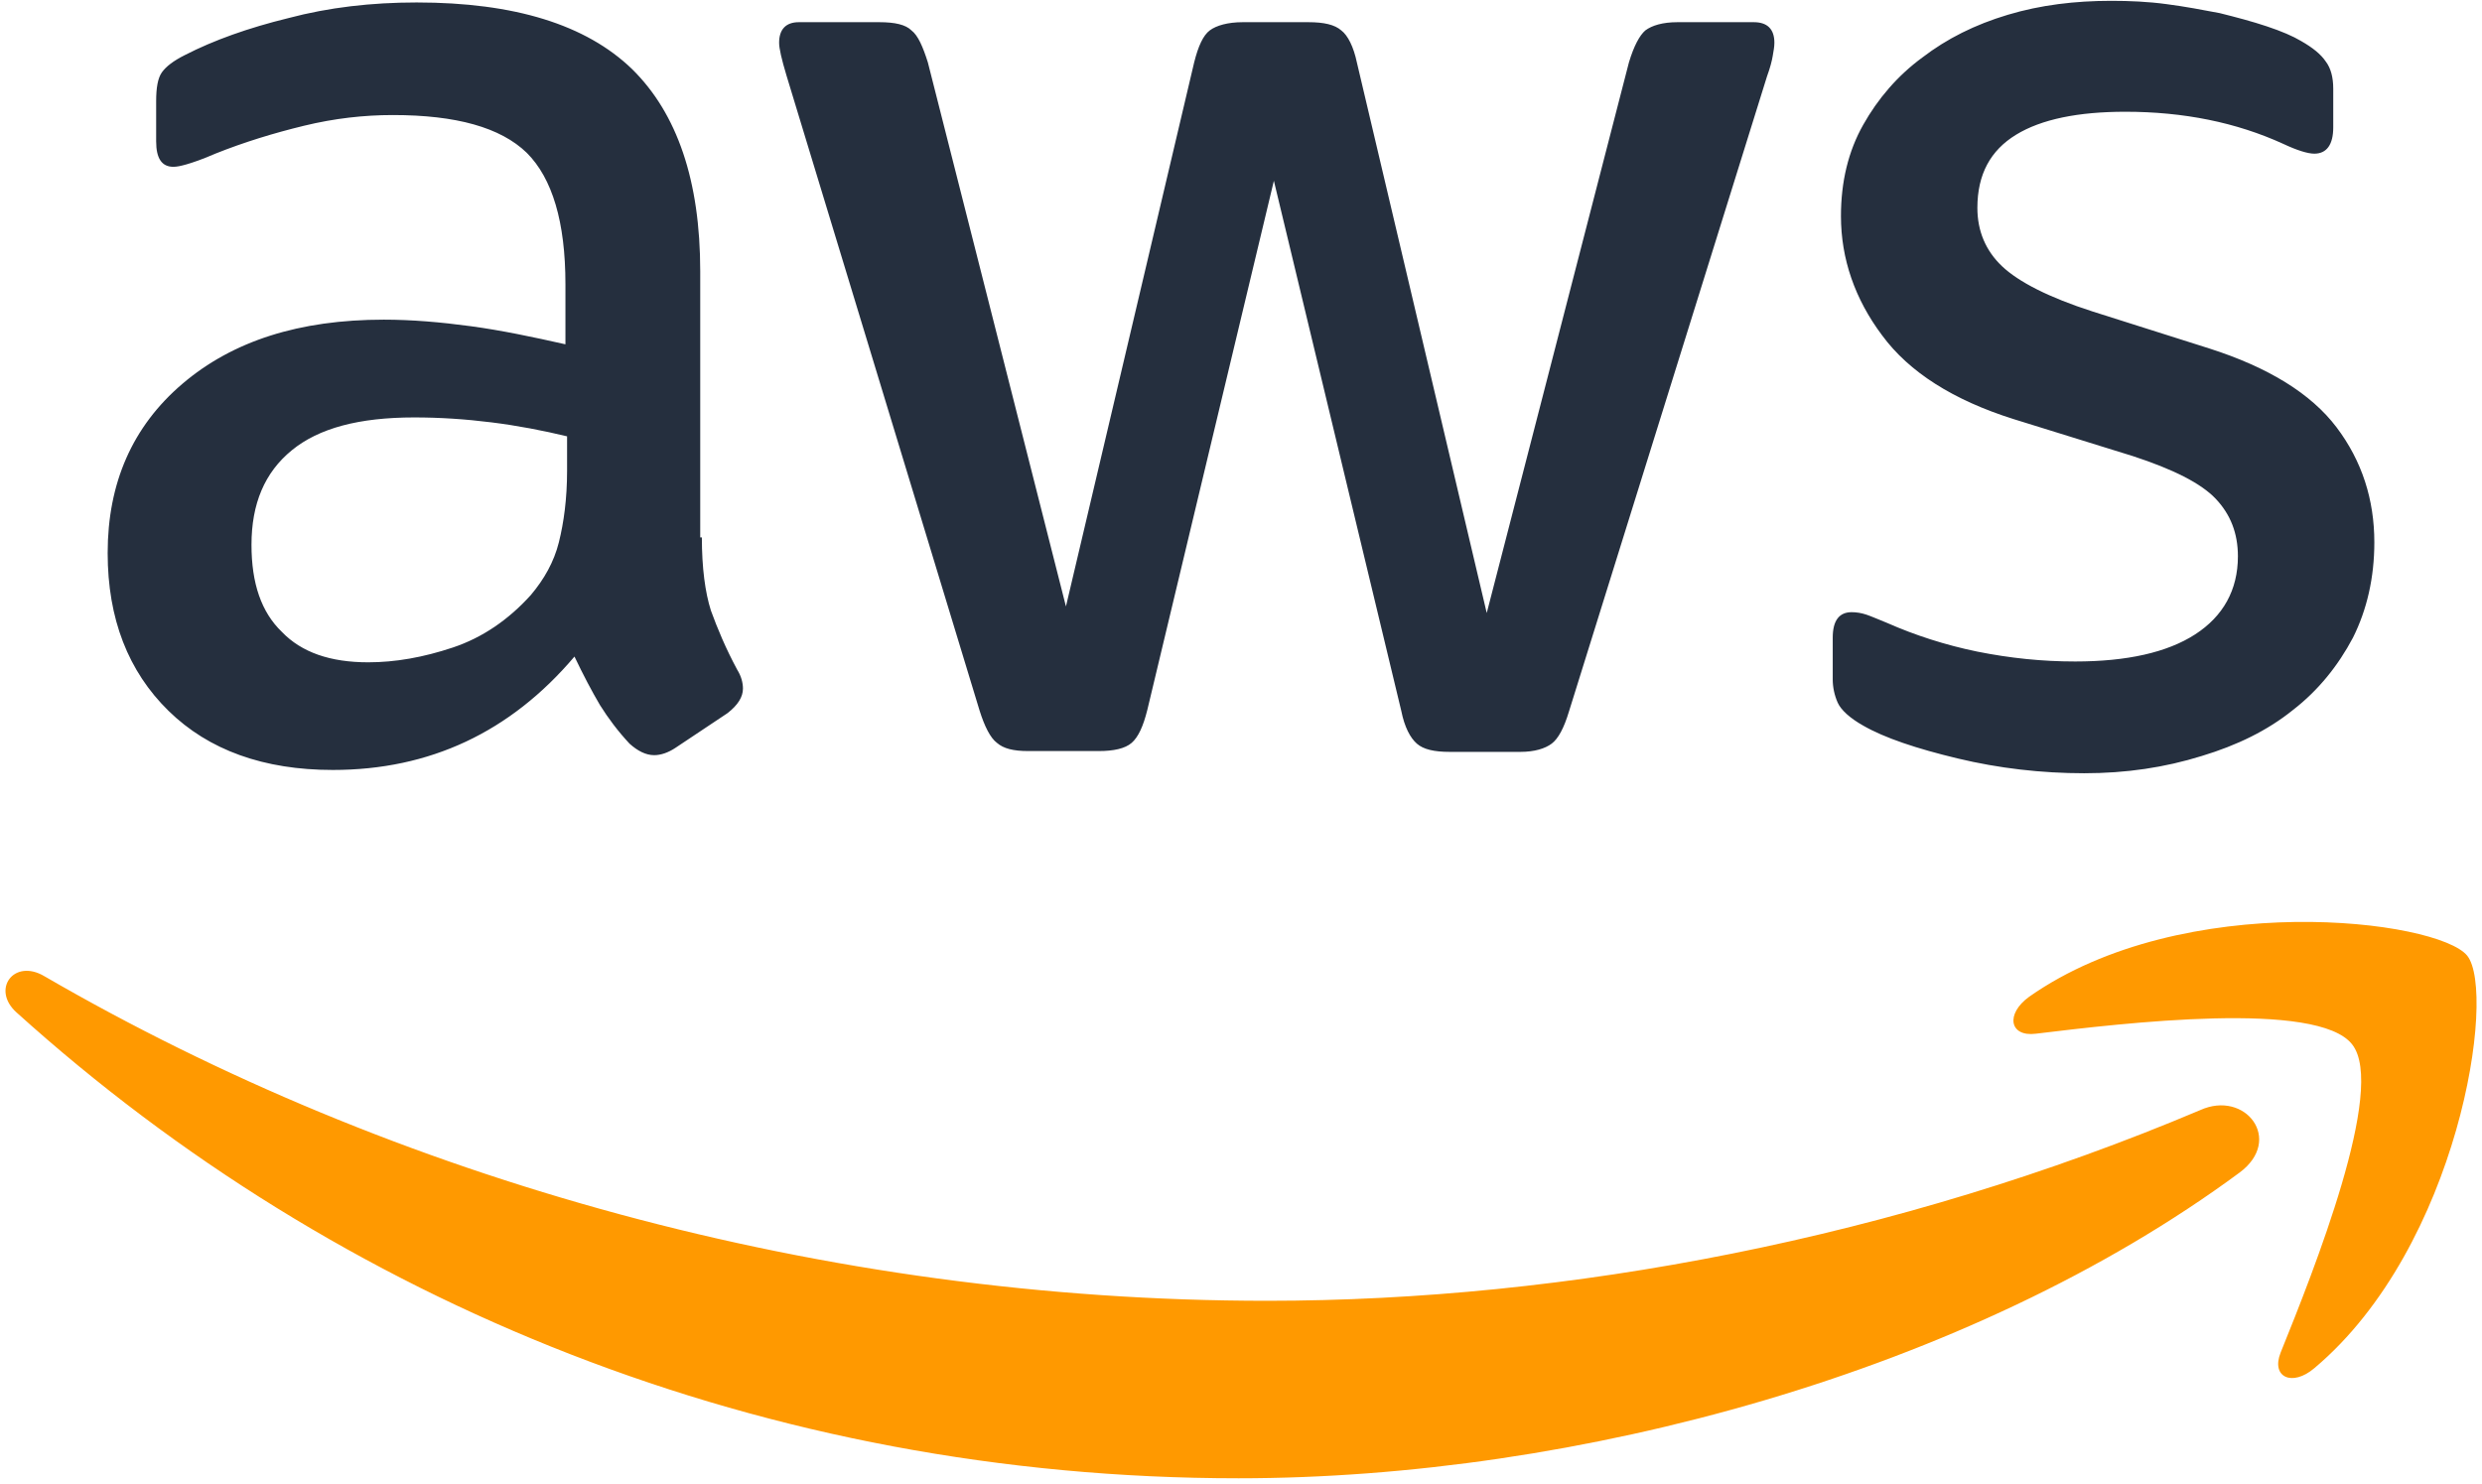
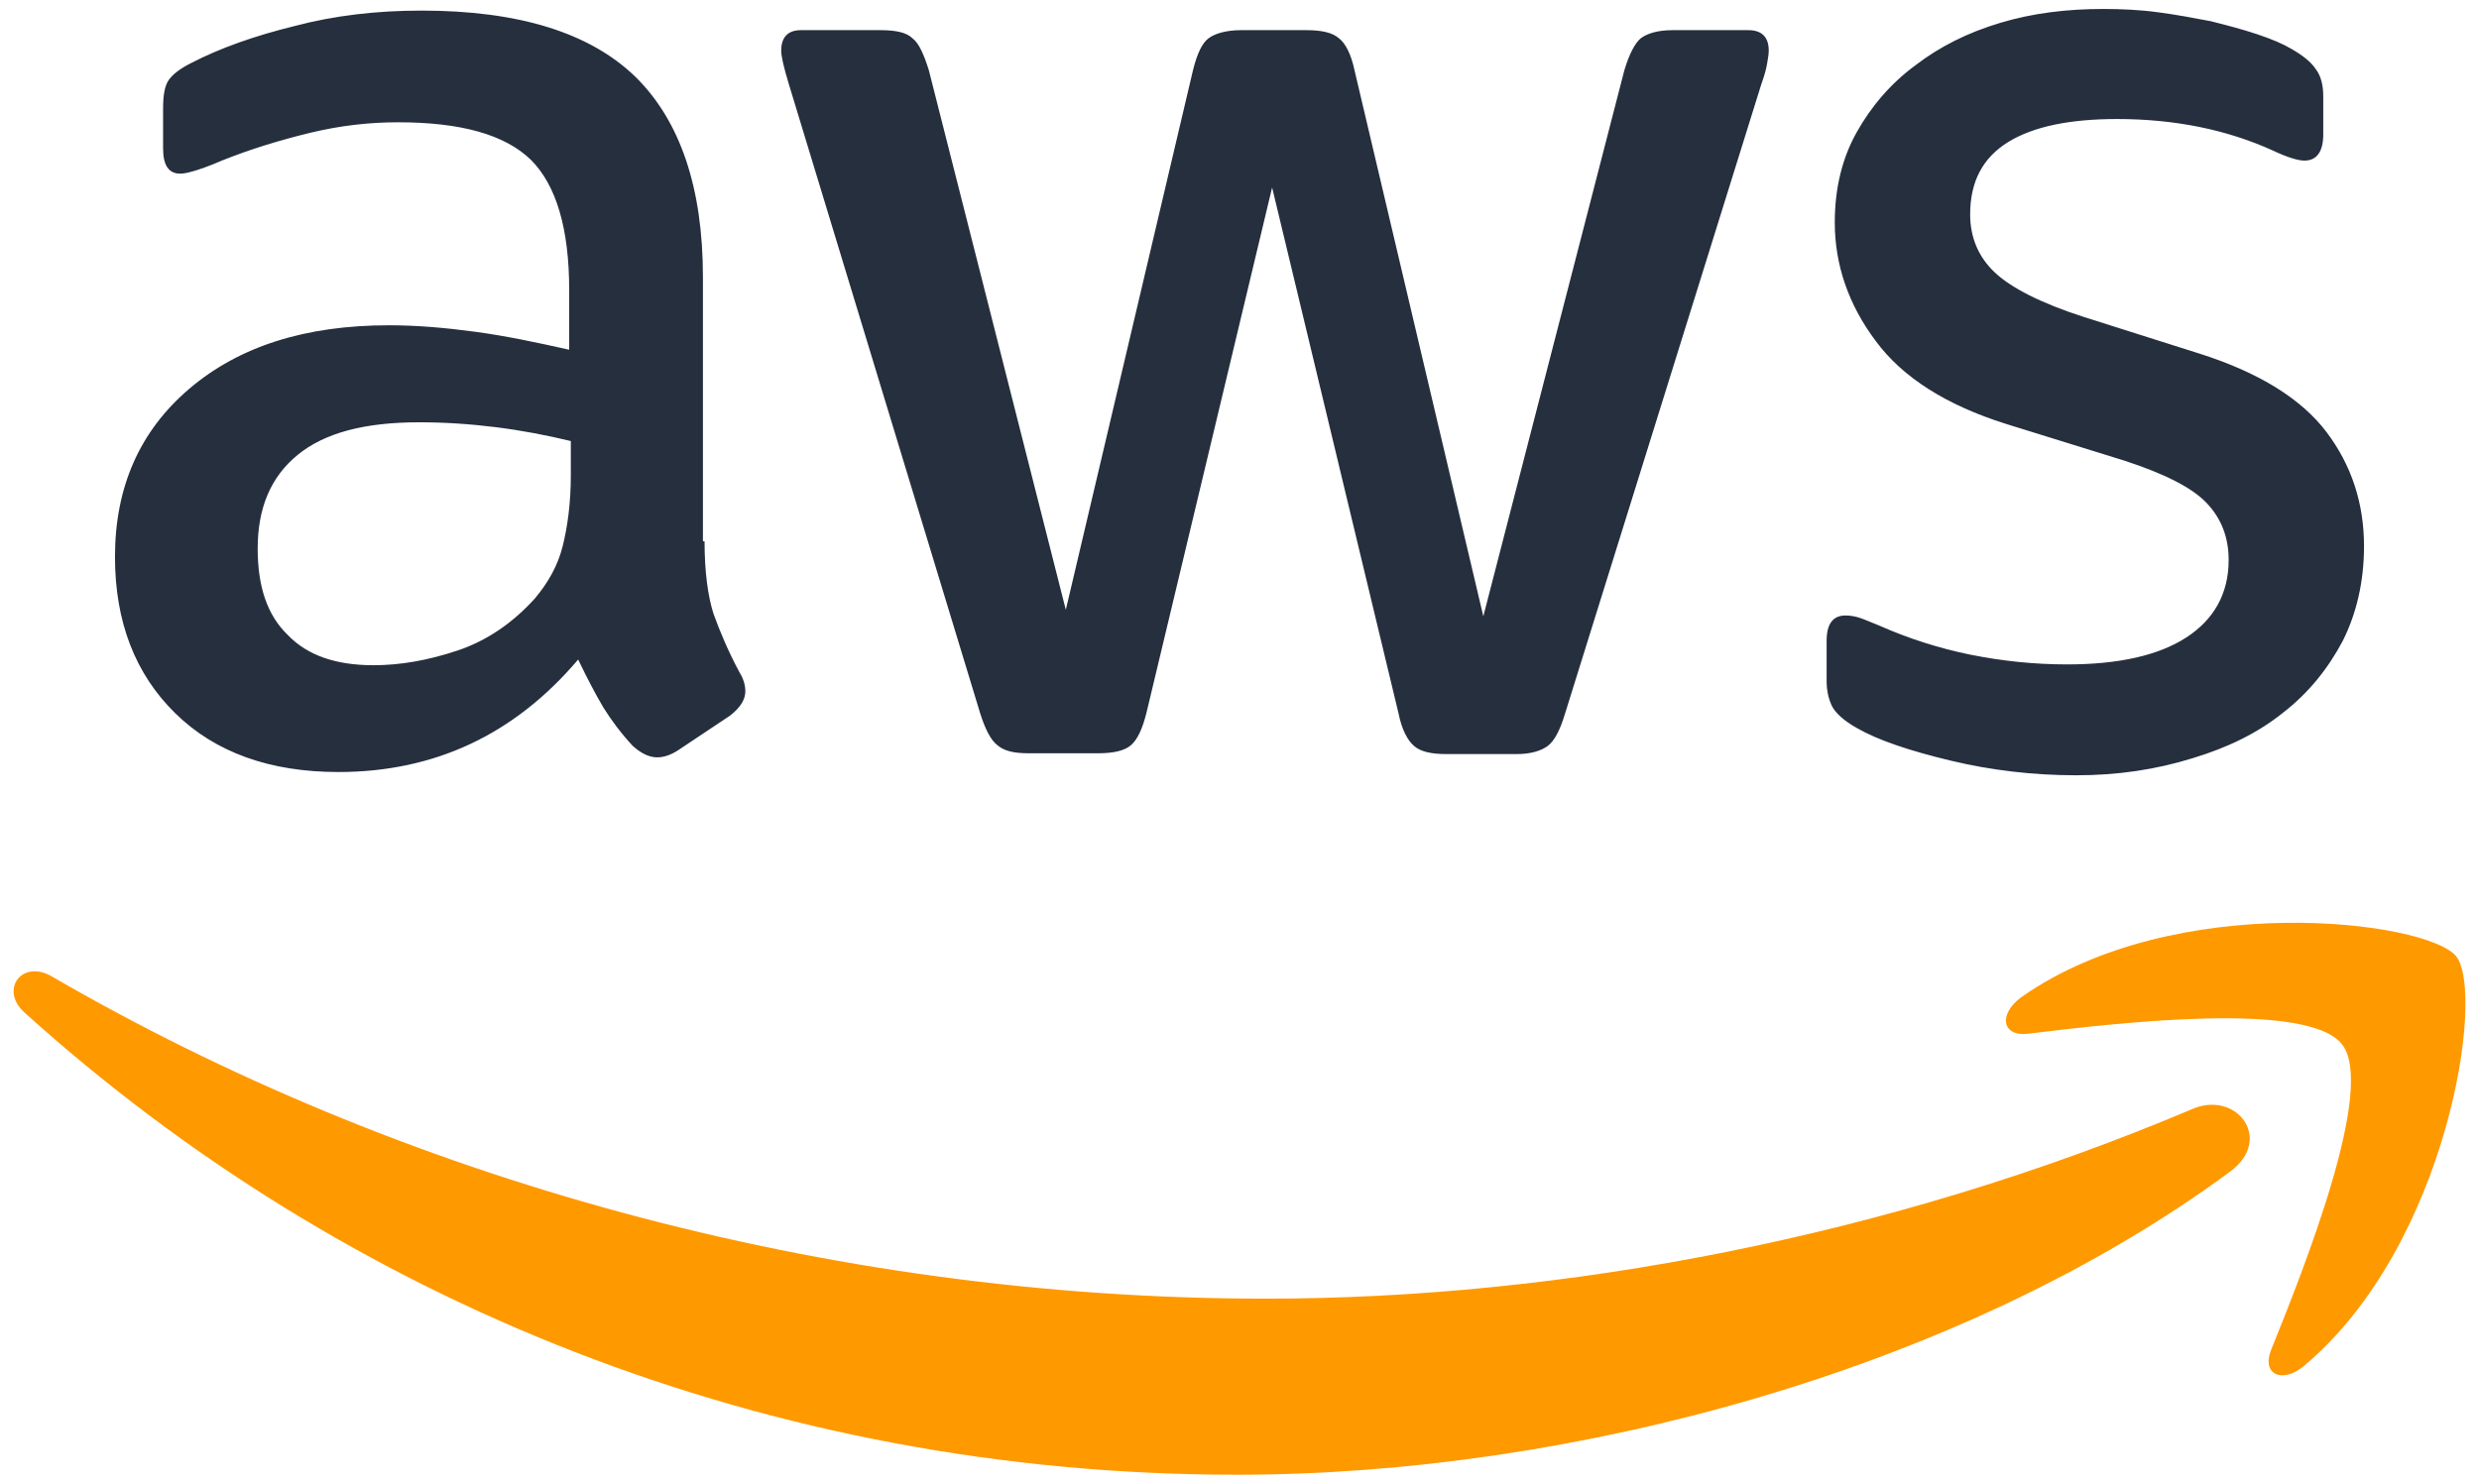
- <svg xmlns="http://www.w3.org/2000/svg" width="256px" height="153px" viewBox="0 0 256 153" version="1.1" preserveAspectRatio="xMidYMid">
+ <svg xmlns="http://www.w3.org/2000/svg" version="1.1" id="Layer_1" x="0px" y="0px" viewBox="0 0 304 182" style="enable-background:new 0 0 304 182;" xml:space="preserve">
+   <style type="text/css">
+ 	.st0{fill:#252F3E;}
+ 	.st1{fill-rule:evenodd;clip-rule:evenodd;fill:#FF9900;}
+ </style>
  <g>
-     <path d="M72.392,55.438 C72.392,58.575 72.731,61.118 73.325,62.983 C74.003,64.848 74.85,66.882 76.037,69.086 C76.461,69.764 76.63,70.442 76.63,71.036 C76.63,71.883 76.122,72.731 75.02,73.579 L69.679,77.139 C68.917,77.648 68.154,77.902 67.475,77.902 C66.628,77.902 65.78,77.478 64.932,76.715 C63.746,75.444 62.728,74.087 61.881,72.731 C61.033,71.29 60.185,69.679 59.253,67.73 C52.641,75.528 44.334,79.428 34.331,79.428 C27.211,79.428 21.531,77.393 17.377,73.325 C13.224,69.256 11.105,63.83 11.105,57.049 C11.105,49.844 13.648,43.995 18.819,39.587 C23.989,35.179 30.856,32.975 39.587,32.975 C42.469,32.975 45.436,33.229 48.572,33.653 C51.709,34.077 54.93,34.755 58.321,35.518 L58.321,29.33 C58.321,22.887 56.964,18.395 54.336,15.767 C51.624,13.139 47.046,11.868 40.519,11.868 C37.552,11.868 34.501,12.207 31.364,12.97 C28.228,13.732 25.176,14.665 22.209,15.852 C20.853,16.445 19.836,16.784 19.242,16.954 C18.649,17.123 18.225,17.208 17.886,17.208 C16.699,17.208 16.106,16.36 16.106,14.58 L16.106,10.426 C16.106,9.07 16.275,8.053 16.699,7.46 C17.123,6.866 17.886,6.273 19.073,5.679 C22.04,4.154 25.6,2.882 29.754,1.865 C33.907,0.763 38.315,0.254 42.977,0.254 C53.065,0.254 60.44,2.543 65.187,7.121 C69.849,11.698 72.223,18.649 72.223,27.974 L72.223,55.438 L72.392,55.438 Z M37.976,68.323 C40.774,68.323 43.656,67.815 46.707,66.797 C49.759,65.78 52.472,63.915 54.76,61.372 C56.117,59.762 57.134,57.981 57.642,55.947 C58.151,53.913 58.49,51.454 58.49,48.572 L58.49,45.012 C56.032,44.419 53.404,43.91 50.691,43.571 C47.979,43.232 45.351,43.062 42.723,43.062 C37.044,43.062 32.89,44.164 30.093,46.453 C27.295,48.742 25.939,51.963 25.939,56.201 C25.939,60.185 26.956,63.152 29.075,65.187 C31.11,67.306 34.077,68.323 37.976,68.323 Z M106.045,77.478 C104.519,77.478 103.502,77.224 102.824,76.63 C102.146,76.122 101.552,74.935 101.044,73.325 L81.123,7.799 C80.615,6.103 80.36,5.001 80.36,4.408 C80.36,3.052 81.038,2.289 82.395,2.289 L90.702,2.289 C92.313,2.289 93.415,2.543 94.008,3.136 C94.686,3.645 95.195,4.832 95.703,6.442 L109.944,62.559 L123.168,6.442 C123.592,4.747 124.101,3.645 124.779,3.136 C125.457,2.628 126.644,2.289 128.17,2.289 L134.951,2.289 C136.562,2.289 137.664,2.543 138.342,3.136 C139.02,3.645 139.613,4.832 139.952,6.442 L153.346,63.237 L168.011,6.442 C168.519,4.747 169.113,3.645 169.706,3.136 C170.384,2.628 171.486,2.289 173.012,2.289 L180.895,2.289 C182.252,2.289 183.015,2.967 183.015,4.408 C183.015,4.832 182.93,5.256 182.845,5.764 C182.76,6.273 182.591,6.951 182.252,7.883 L161.823,73.409 C161.314,75.105 160.721,76.207 160.042,76.715 C159.364,77.224 158.262,77.563 156.821,77.563 L149.531,77.563 C147.921,77.563 146.819,77.309 146.14,76.715 C145.462,76.122 144.869,75.02 144.53,73.325 L131.391,18.649 L118.336,73.24 C117.913,74.935 117.404,76.037 116.726,76.63 C116.048,77.224 114.861,77.478 113.335,77.478 L106.045,77.478 Z M214.972,79.767 C210.564,79.767 206.156,79.258 201.918,78.241 C197.679,77.224 194.374,76.122 192.17,74.85 C190.813,74.087 189.881,73.24 189.542,72.477 C189.203,71.714 189.033,70.866 189.033,70.103 L189.033,65.78 C189.033,64 189.711,63.152 190.983,63.152 C191.491,63.152 192,63.237 192.509,63.407 C193.017,63.576 193.78,63.915 194.628,64.254 C197.51,65.526 200.646,66.543 203.952,67.221 C207.343,67.899 210.649,68.238 214.04,68.238 C219.38,68.238 223.534,67.306 226.416,65.441 C229.298,63.576 230.824,60.864 230.824,57.388 C230.824,55.015 230.061,53.065 228.535,51.454 C227.009,49.844 224.127,48.403 219.974,47.046 L207.682,43.232 C201.494,41.282 196.917,38.4 194.119,34.585 C191.322,30.856 189.881,26.702 189.881,22.294 C189.881,18.734 190.644,15.597 192.17,12.885 C193.695,10.172 195.73,7.799 198.273,5.934 C200.816,3.984 203.698,2.543 207.089,1.526 C210.479,0.509 214.04,0.085 217.77,0.085 C219.634,0.085 221.584,0.17 223.449,0.424 C225.399,0.678 227.179,1.017 228.959,1.356 C230.654,1.78 232.265,2.204 233.791,2.713 C235.317,3.221 236.503,3.73 237.351,4.238 C238.538,4.917 239.385,5.595 239.894,6.358 C240.403,7.036 240.657,7.968 240.657,9.155 L240.657,13.139 C240.657,14.919 239.979,15.852 238.707,15.852 C238.029,15.852 236.927,15.513 235.486,14.834 C230.654,12.63 225.229,11.528 219.211,11.528 C214.379,11.528 210.564,12.291 207.936,13.902 C205.309,15.513 203.952,17.971 203.952,21.446 C203.952,23.82 204.8,25.854 206.495,27.465 C208.191,29.075 211.327,30.686 215.82,32.127 L227.857,35.942 C233.96,37.891 238.368,40.604 240.996,44.079 C243.624,47.555 244.895,51.539 244.895,55.947 C244.895,59.592 244.132,62.898 242.691,65.78 C241.166,68.662 239.131,71.205 236.503,73.24 C233.875,75.359 230.739,76.885 227.094,77.987 C223.279,79.174 219.295,79.767 214.972,79.767 Z" fill="#252F3E" fill-rule="nonzero" />
-     <path d="M230.993,120.964 C203.105,141.563 162.585,152.498 127.746,152.498 C78.919,152.498 34.925,134.442 1.695,104.434 C-0.932,102.061 1.441,98.84 4.577,100.705 C40.519,121.558 84.853,134.188 130.713,134.188 C161.653,134.188 195.645,127.746 226.925,114.522 C231.587,112.403 235.571,117.574 230.993,120.964 Z M242.607,107.74 C239.046,103.163 219.041,105.536 209.971,106.638 C207.258,106.977 206.834,104.604 209.293,102.824 C225.229,91.634 251.423,94.856 254.474,98.585 C257.526,102.4 253.626,128.593 238.707,141.139 C236.419,143.089 234.215,142.072 235.232,139.528 C238.623,131.136 246.167,112.233 242.607,107.74 Z" fill="#FF9900" />
+     <path class="st0" d="M86.4,66.4c0,3.7,0.4,6.7,1.1,8.9c0.8,2.2,1.8,4.6,3.2,7.2c0.5,0.8,0.7,1.6,0.7,2.3c0,1-0.6,2-1.9,3l-6.3,4.2   c-0.9,0.6-1.8,0.9-2.6,0.9c-1,0-2-0.5-3-1.4C76.2,90,75,88.4,74,86.8c-1-1.7-2-3.6-3.1-5.9c-7.8,9.2-17.6,13.8-29.4,13.8   c-8.4,0-15.1-2.4-20-7.2c-4.9-4.8-7.4-11.2-7.4-19.2c0-8.5,3-15.4,9.1-20.6c6.1-5.2,14.2-7.8,24.5-7.8c3.4,0,6.9,0.3,10.6,0.8   c3.7,0.5,7.5,1.3,11.5,2.2v-7.3c0-7.6-1.6-12.9-4.7-16c-3.2-3.1-8.6-4.6-16.3-4.6c-3.5,0-7.1,0.4-10.8,1.3c-3.7,0.9-7.3,2-10.8,3.4   c-1.6,0.7-2.8,1.1-3.5,1.3c-0.7,0.2-1.2,0.3-1.6,0.3c-1.4,0-2.1-1-2.1-3.1v-4.9c0-1.6,0.2-2.8,0.7-3.5c0.5-0.7,1.4-1.4,2.8-2.1   c3.5-1.8,7.7-3.3,12.6-4.5c4.9-1.3,10.1-1.9,15.6-1.9c11.9,0,20.6,2.7,26.2,8.1c5.5,5.4,8.3,13.6,8.3,24.6V66.4z M45.8,81.6   c3.3,0,6.7-0.6,10.3-1.8c3.6-1.2,6.8-3.4,9.5-6.4c1.6-1.9,2.8-4,3.4-6.4c0.6-2.4,1-5.3,1-8.7v-4.2c-2.9-0.7-6-1.3-9.2-1.7   c-3.2-0.4-6.3-0.6-9.4-0.6c-6.7,0-11.6,1.3-14.9,4c-3.3,2.7-4.9,6.5-4.9,11.5c0,4.7,1.2,8.2,3.7,10.6   C37.7,80.4,41.2,81.6,45.8,81.6z M126.1,92.4c-1.8,0-3-0.3-3.8-1c-0.8-0.6-1.5-2-2.1-3.9L96.7,10.2c-0.6-2-0.9-3.3-0.9-4   c0-1.6,0.8-2.5,2.4-2.5h9.8c1.9,0,3.2,0.3,3.9,1c0.8,0.6,1.4,2,2,3.9l16.8,66.2l15.6-66.2c0.5-2,1.1-3.3,1.9-3.9c0.8-0.6,2.2-1,4-1   h8c1.9,0,3.2,0.3,4,1c0.8,0.6,1.5,2,1.9,3.9l15.8,67l17.3-67c0.6-2,1.3-3.3,2-3.9c0.8-0.6,2.1-1,3.9-1h9.3c1.6,0,2.5,0.8,2.5,2.5   c0,0.5-0.1,1-0.2,1.6c-0.1,0.6-0.3,1.4-0.7,2.5l-24.1,77.3c-0.6,2-1.3,3.3-2.1,3.9c-0.8,0.6-2.1,1-3.8,1h-8.6c-1.9,0-3.2-0.3-4-1   c-0.8-0.7-1.5-2-1.9-4L156,23l-15.4,64.4c-0.5,2-1.1,3.3-1.9,4c-0.8,0.7-2.2,1-4,1H126.1z M254.6,95.1c-5.2,0-10.4-0.6-15.4-1.8   c-5-1.2-8.9-2.5-11.5-4c-1.6-0.9-2.7-1.9-3.1-2.8c-0.4-0.9-0.6-1.9-0.6-2.8v-5.1c0-2.1,0.8-3.1,2.3-3.1c0.6,0,1.2,0.1,1.8,0.3   c0.6,0.2,1.5,0.6,2.5,1c3.4,1.5,7.1,2.7,11,3.5c4,0.8,7.9,1.2,11.9,1.2c6.3,0,11.2-1.1,14.6-3.3c3.4-2.2,5.2-5.4,5.2-9.5   c0-2.8-0.9-5.1-2.7-7c-1.8-1.9-5.2-3.6-10.1-5.2L246,52c-7.3-2.3-12.7-5.7-16-10.2c-3.3-4.4-5-9.3-5-14.5c0-4.2,0.9-7.9,2.7-11.1   c1.8-3.2,4.2-6,7.2-8.2c3-2.3,6.4-4,10.4-5.2c4-1.2,8.2-1.7,12.6-1.7c2.2,0,4.5,0.1,6.7,0.4c2.3,0.3,4.4,0.7,6.5,1.1   c2,0.5,3.9,1,5.7,1.6c1.8,0.6,3.2,1.2,4.2,1.8c1.4,0.8,2.4,1.6,3,2.5c0.6,0.8,0.9,1.9,0.9,3.3v4.7c0,2.1-0.8,3.2-2.3,3.2   c-0.8,0-2.1-0.4-3.8-1.2c-5.7-2.6-12.1-3.9-19.2-3.9c-5.7,0-10.2,0.9-13.3,2.8c-3.1,1.9-4.7,4.8-4.7,8.9c0,2.8,1,5.2,3,7.1   c2,1.9,5.7,3.8,11,5.5l14.2,4.5c7.2,2.3,12.4,5.5,15.5,9.6c3.1,4.1,4.6,8.8,4.6,14c0,4.3-0.9,8.2-2.6,11.6   c-1.8,3.4-4.2,6.4-7.3,8.8c-3.1,2.5-6.8,4.3-11.1,5.6C264.4,94.4,259.7,95.1,254.6,95.1z" />
+     <g>
+       <path class="st1" d="M273.5,143.7c-32.9,24.3-80.7,37.2-121.8,37.2c-57.6,0-109.5-21.3-148.7-56.7c-3.1-2.8-0.3-6.6,3.4-4.4    c42.4,24.6,94.7,39.5,148.8,39.5c36.5,0,76.6-7.6,113.5-23.2C274.2,133.6,278.9,139.7,273.5,143.7z" />
+       <path class="st1" d="M287.2,128.1c-4.2-5.4-27.8-2.6-38.5-1.3c-3.2,0.4-3.7-2.4-0.8-4.5c18.8-13.2,49.7-9.4,53.3-5    c3.6,4.5-1,35.4-18.6,50.2c-2.7,2.3-5.3,1.1-4.1-1.9C282.5,155.7,291.4,133.4,287.2,128.1z" />
+     </g>
  </g>
</svg>
